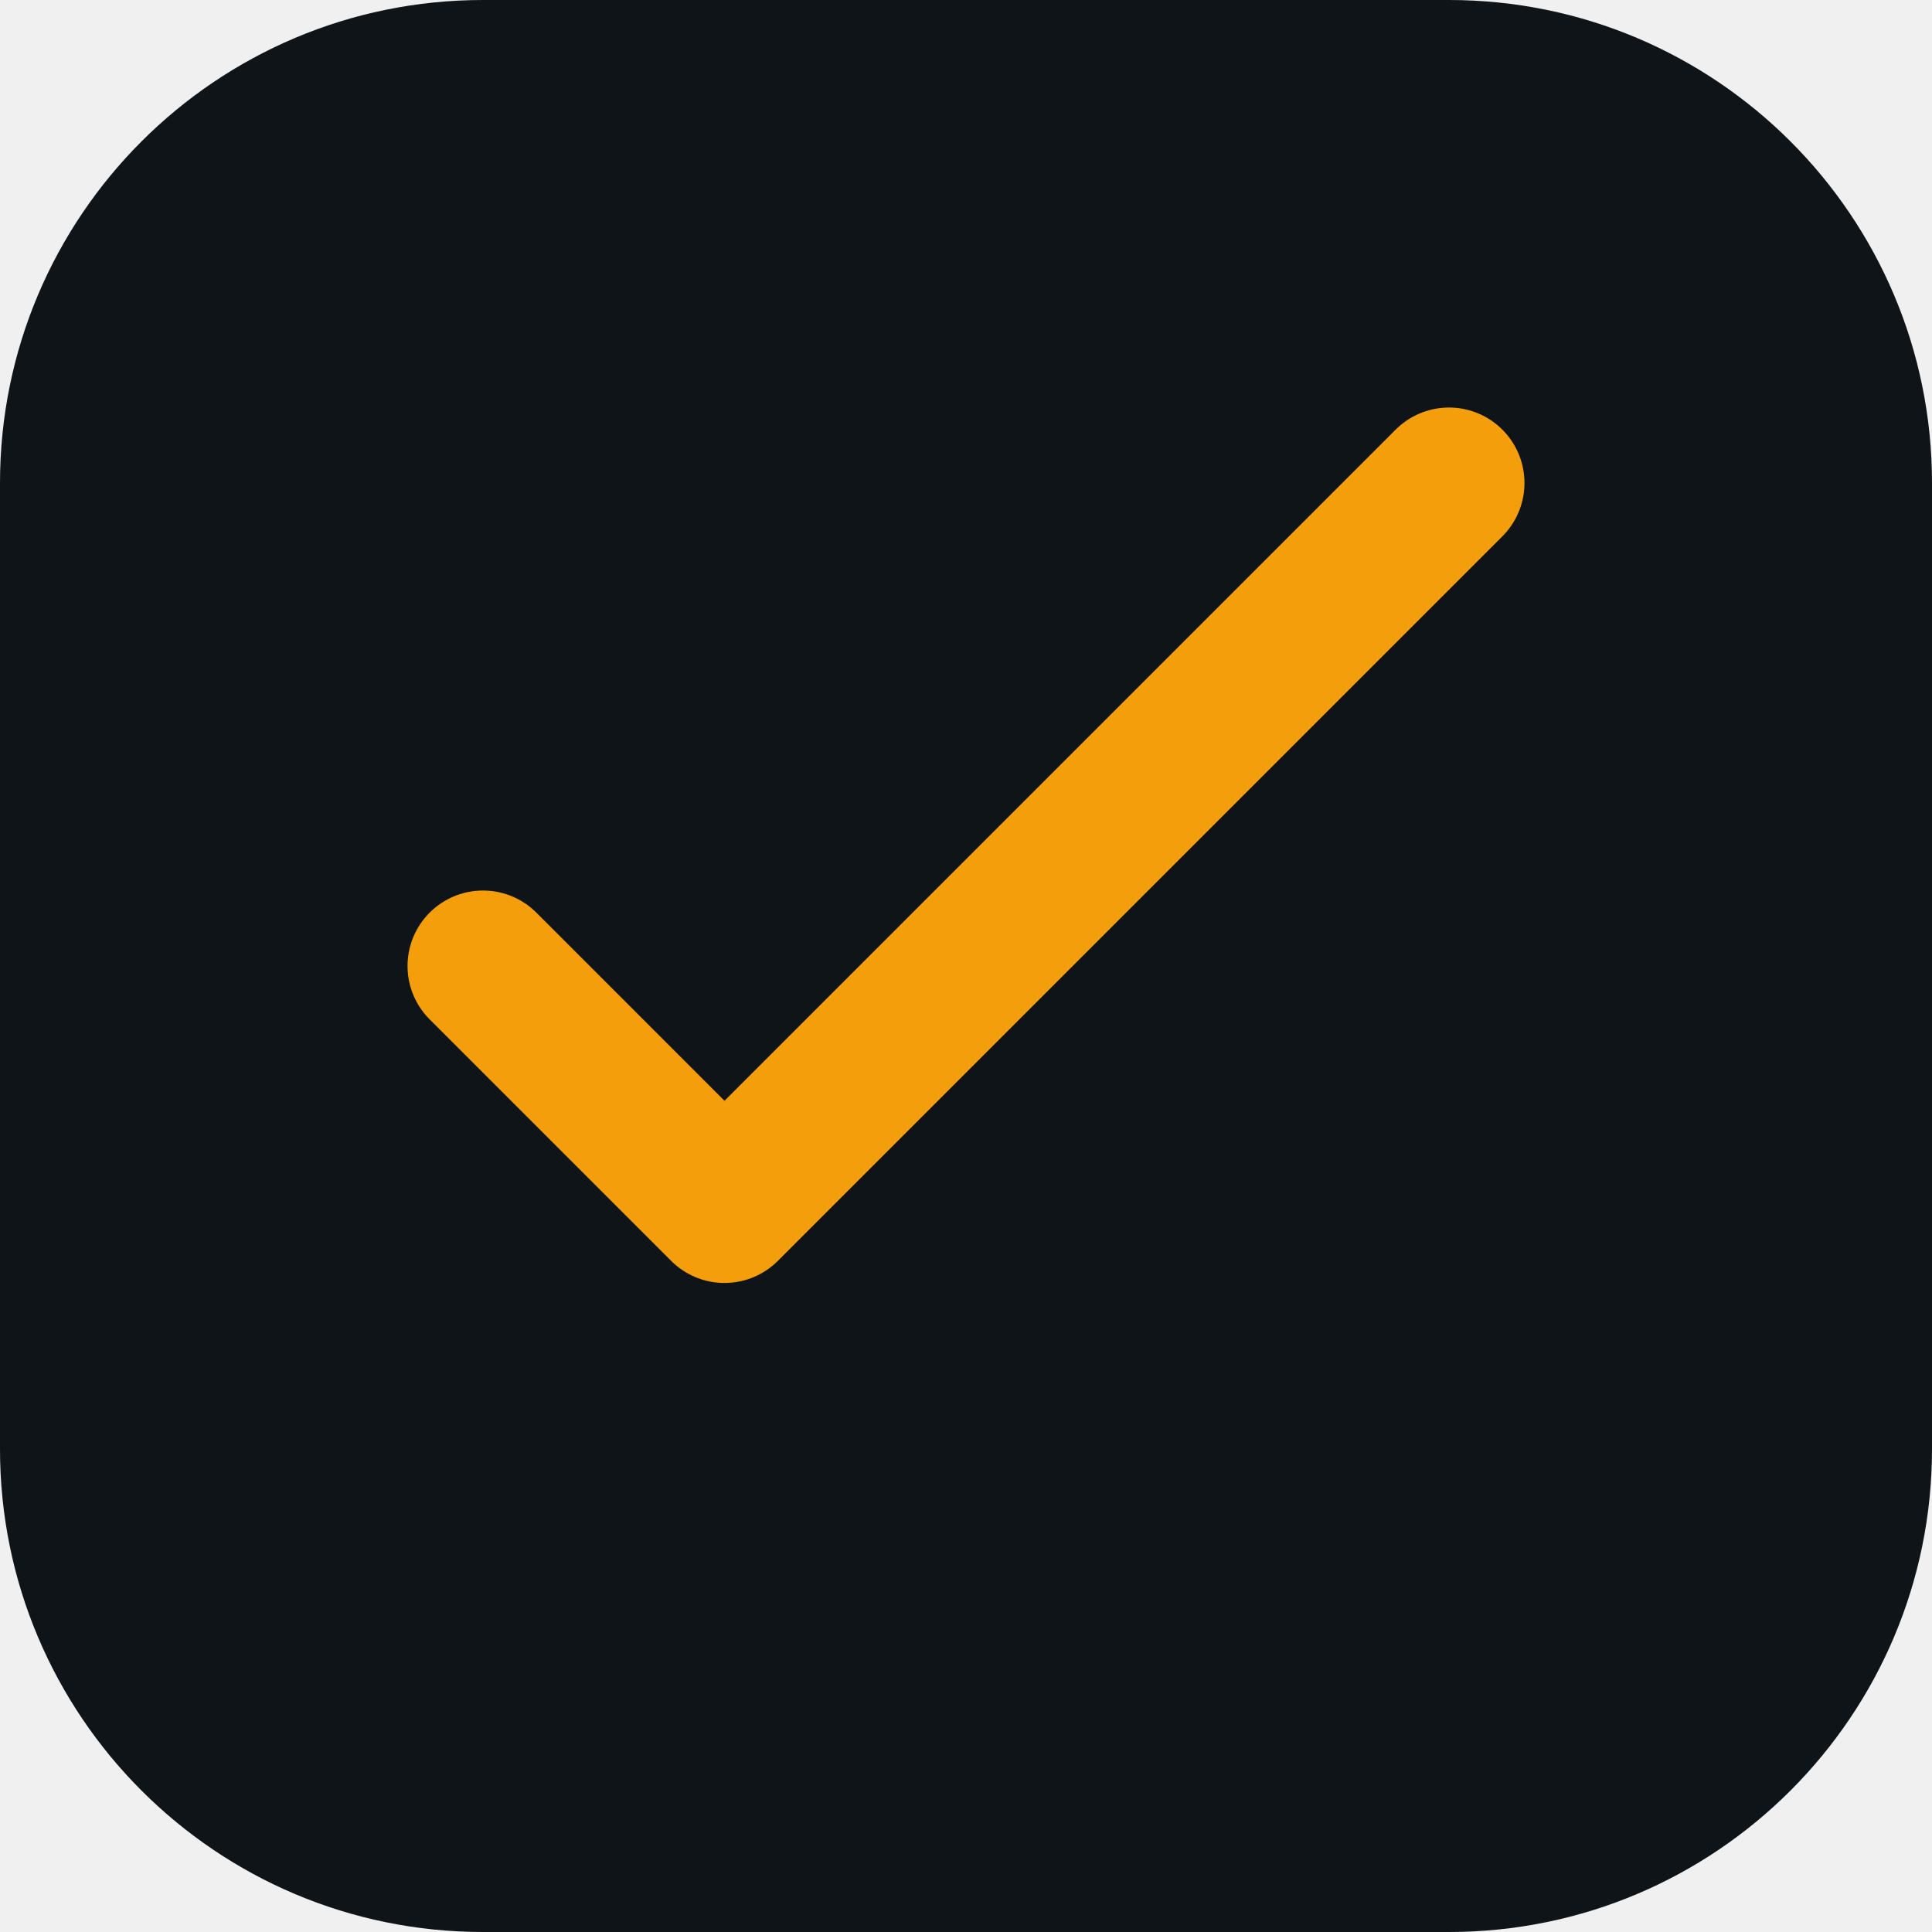
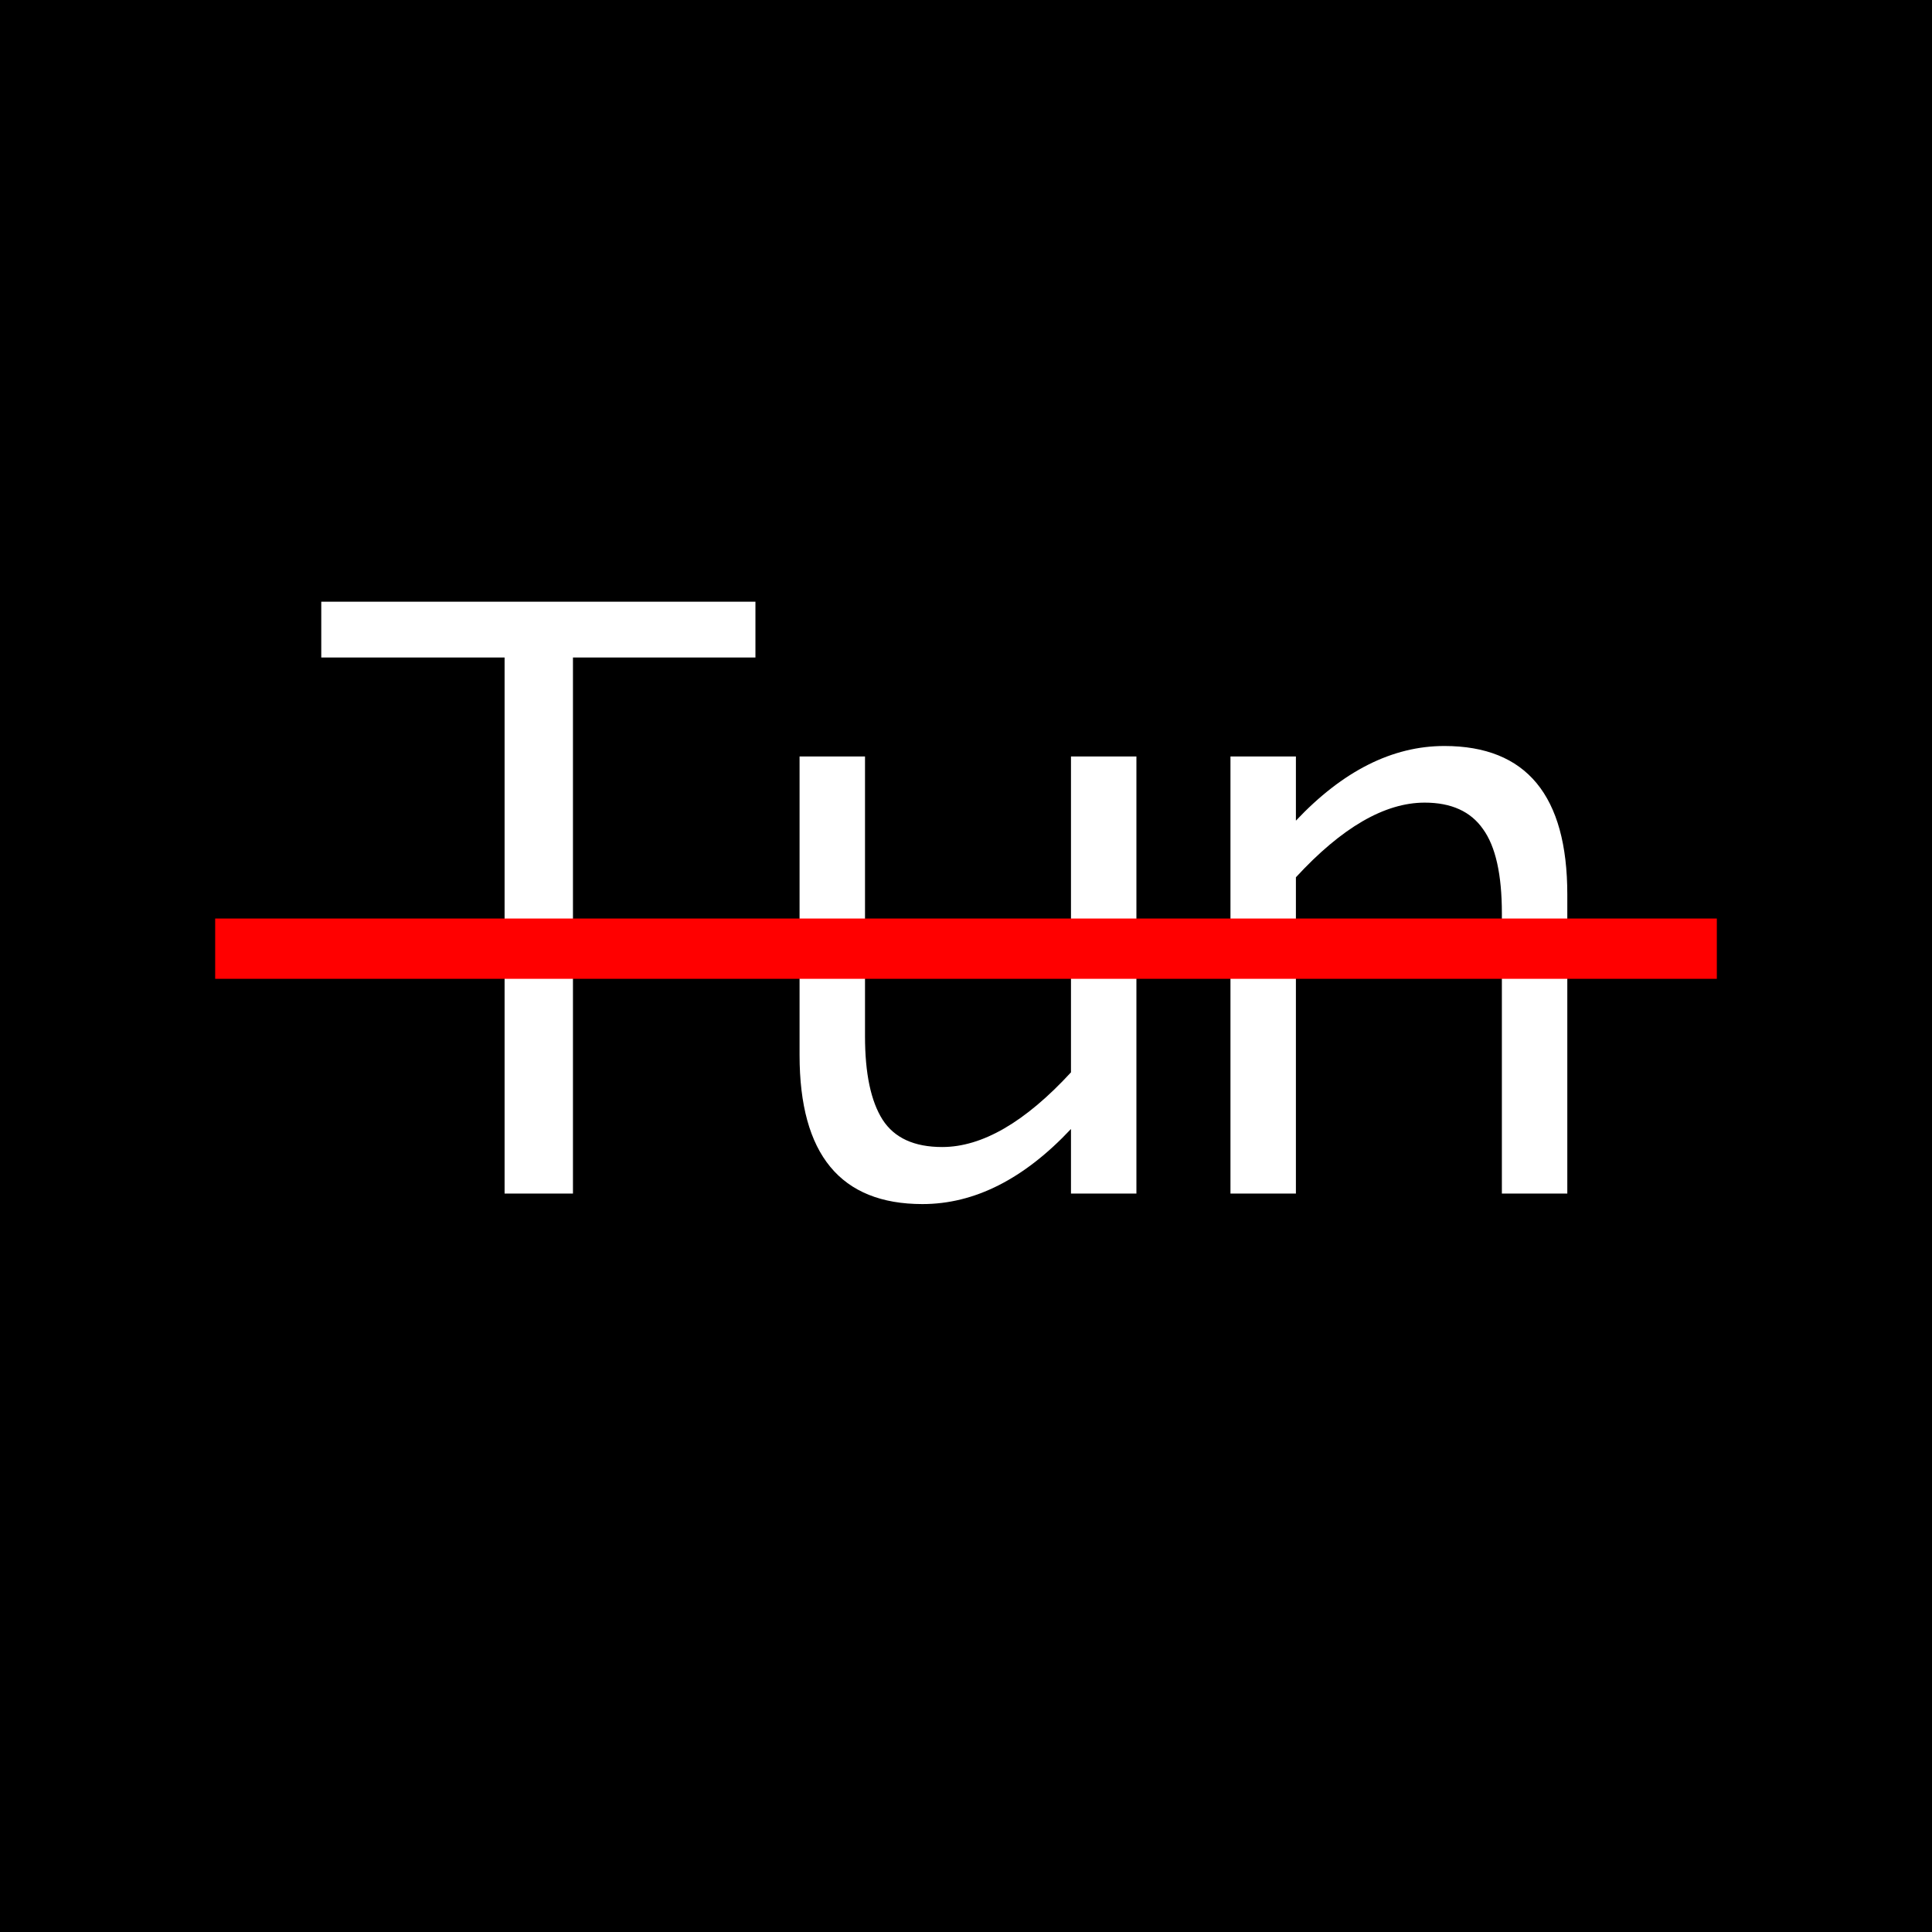
- <svg xmlns="http://www.w3.org/2000/svg" viewBox="0 0 32 32" fill="none">
-   <rect width="32" height="32" rx="8" fill="#0f1419" />
-   <path d="M8 16l4 4 12-12" stroke="#f59e0b" stroke-width="2.5" stroke-linecap="round" stroke-linejoin="round" />
+ <svg xmlns="http://www.w3.org/2000/svg" width="1376" height="1376" viewBox="0 0 1376 1376" fill="none">
+   <rect width="1376" height="1376" fill="black" />
+   <path d="M538.034 468.269H408.072V850.09H359.373V468.269H228.813V428.533H538.034V468.269ZM809.372 850.09H762.765V804.08C729.303 839.733 694.049 857.559 657.002 857.559C598.643 857.559 569.464 822.205 569.464 751.498V538.777H616.071V738.053C616.071 764.544 620.254 784.362 628.619 797.507C636.985 810.454 651.126 816.927 671.044 816.927C699.526 816.927 730.1 799.2 762.765 763.747V538.777H809.372V850.09ZM1116.26 850.09H1069.66V650.515C1069.66 622.83 1065.17 602.813 1056.21 590.464C1047.45 577.916 1033.6 571.641 1014.68 571.641C986.201 571.641 955.627 589.368 922.962 624.822V850.09H876.355V538.777H922.962V584.488C956.424 549.035 991.678 531.308 1028.72 531.308C1087.08 531.308 1116.26 566.562 1116.26 637.071V850.09Z" fill="white" />
+   <line x1="153.251" y1="675.66" x2="1222.75" y2="675.66" stroke="#FF0000" stroke-width="42.936" />
</svg>
